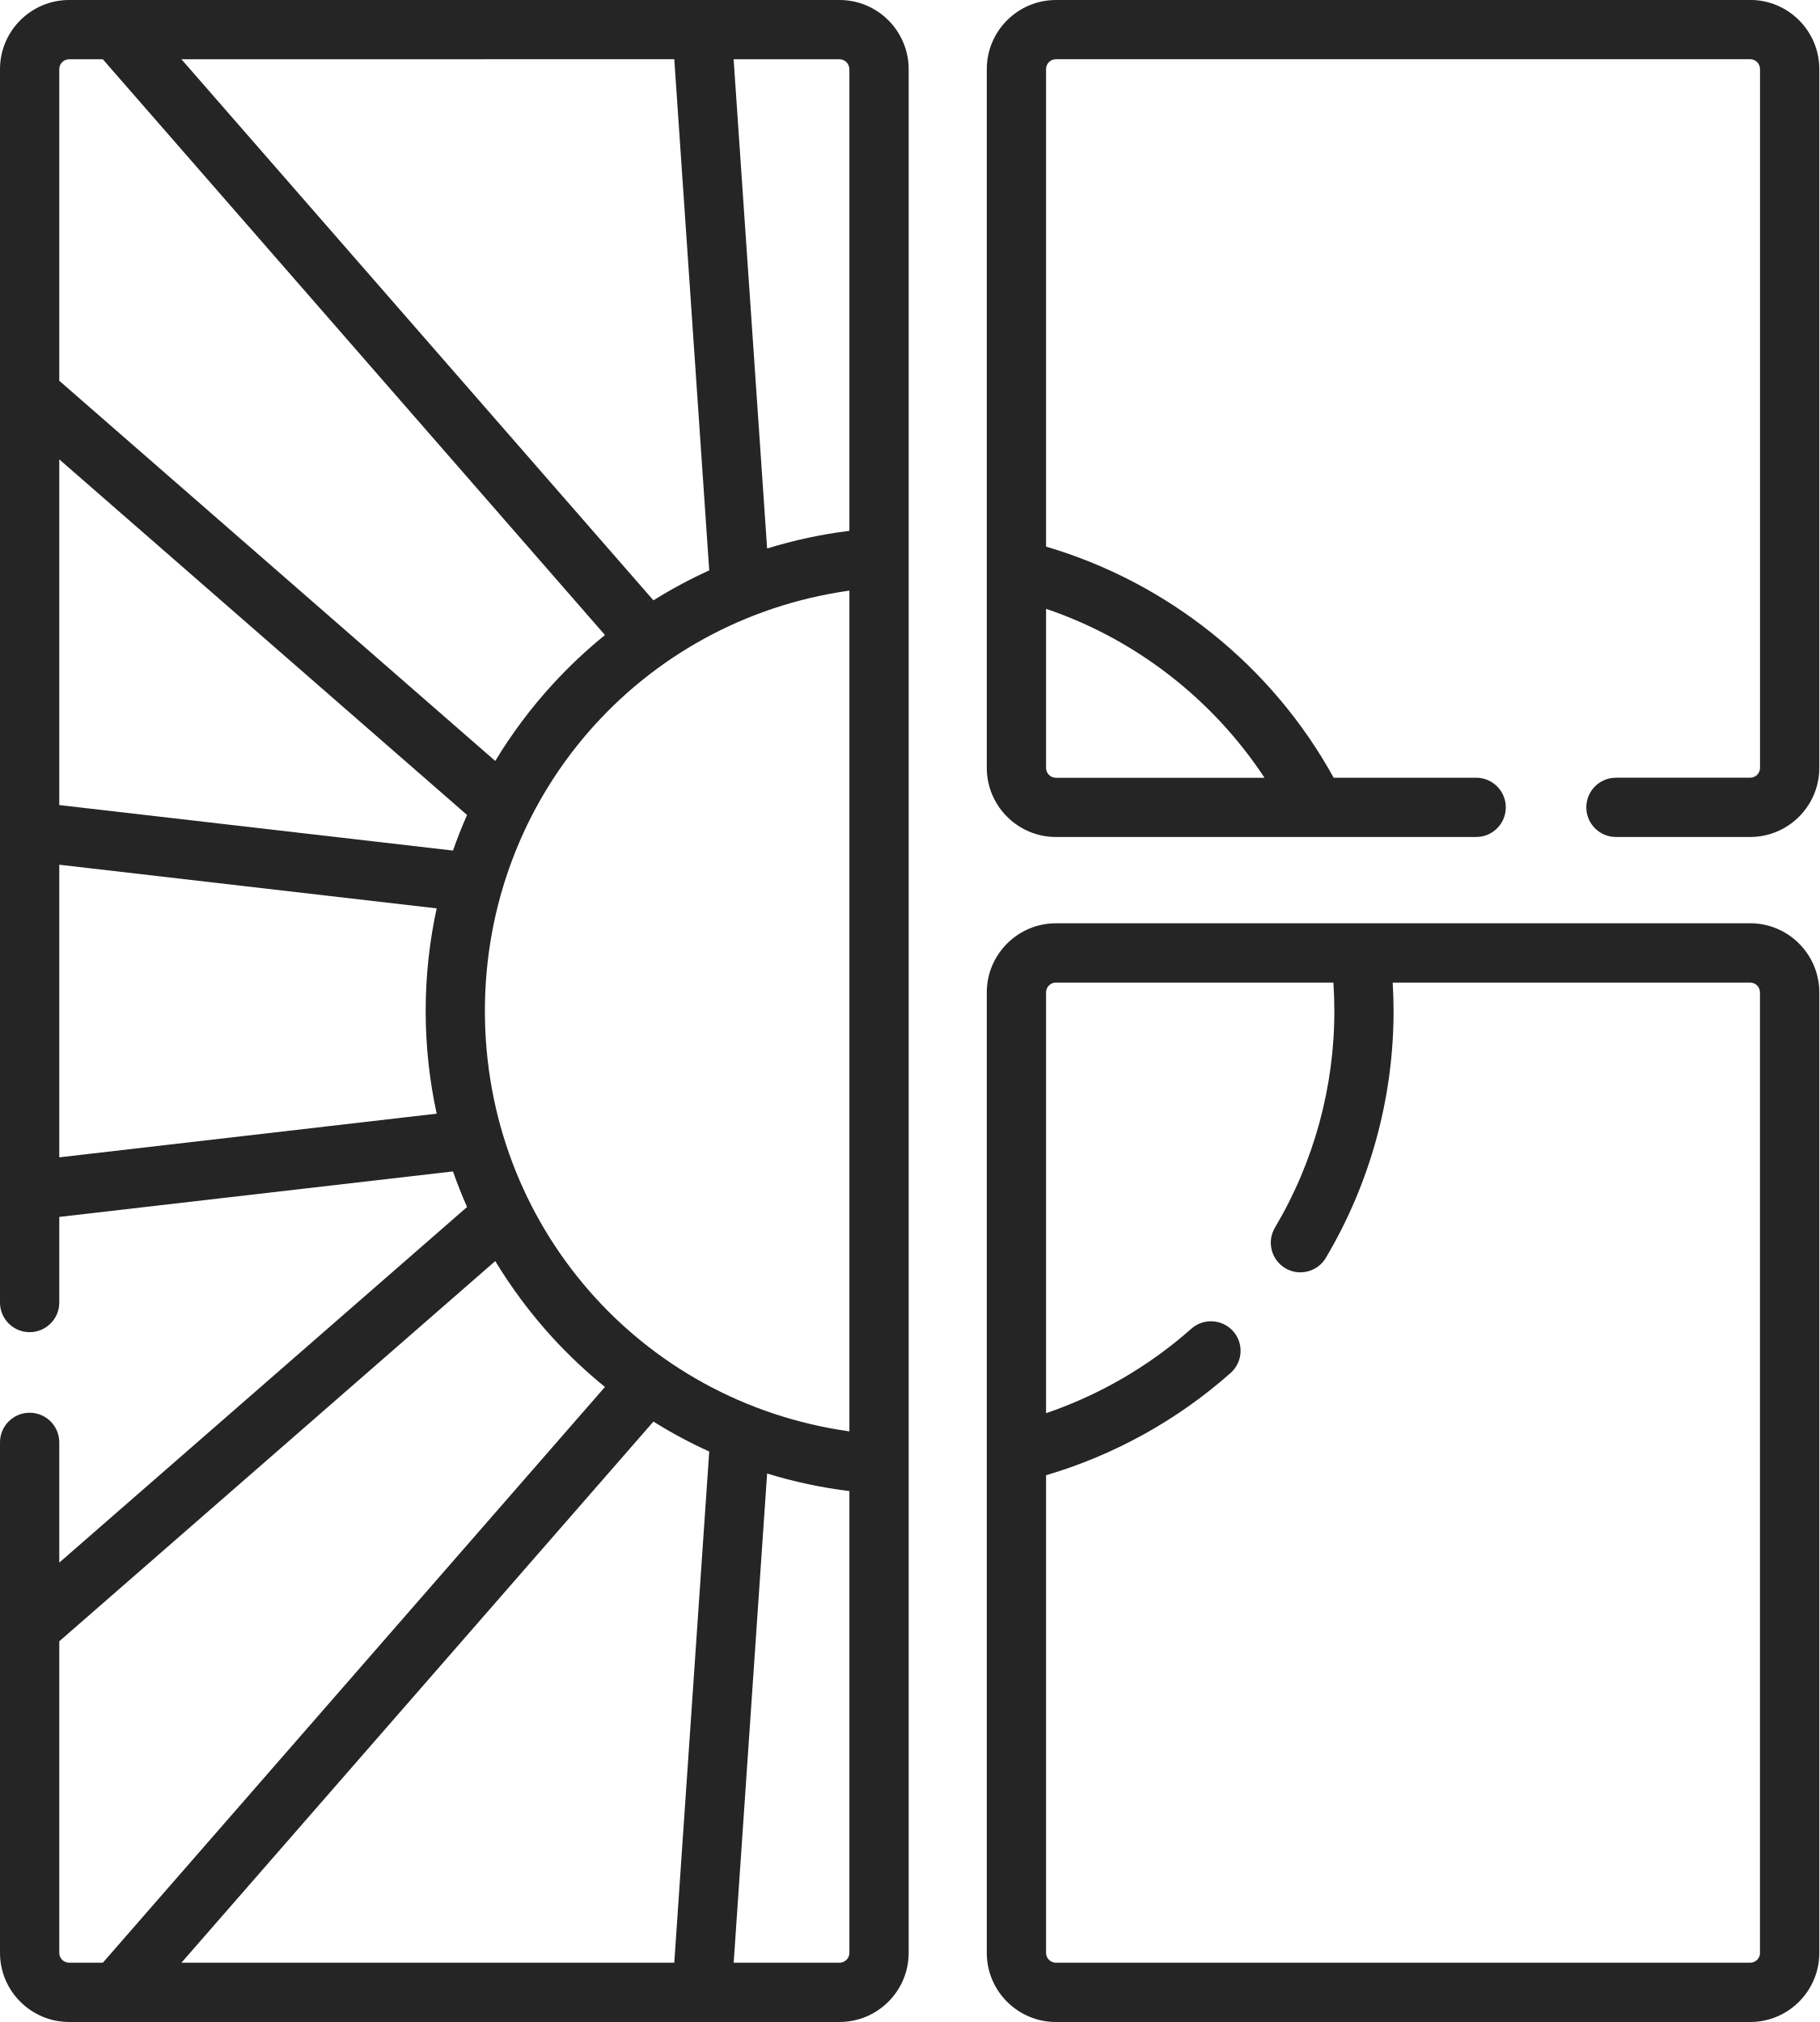
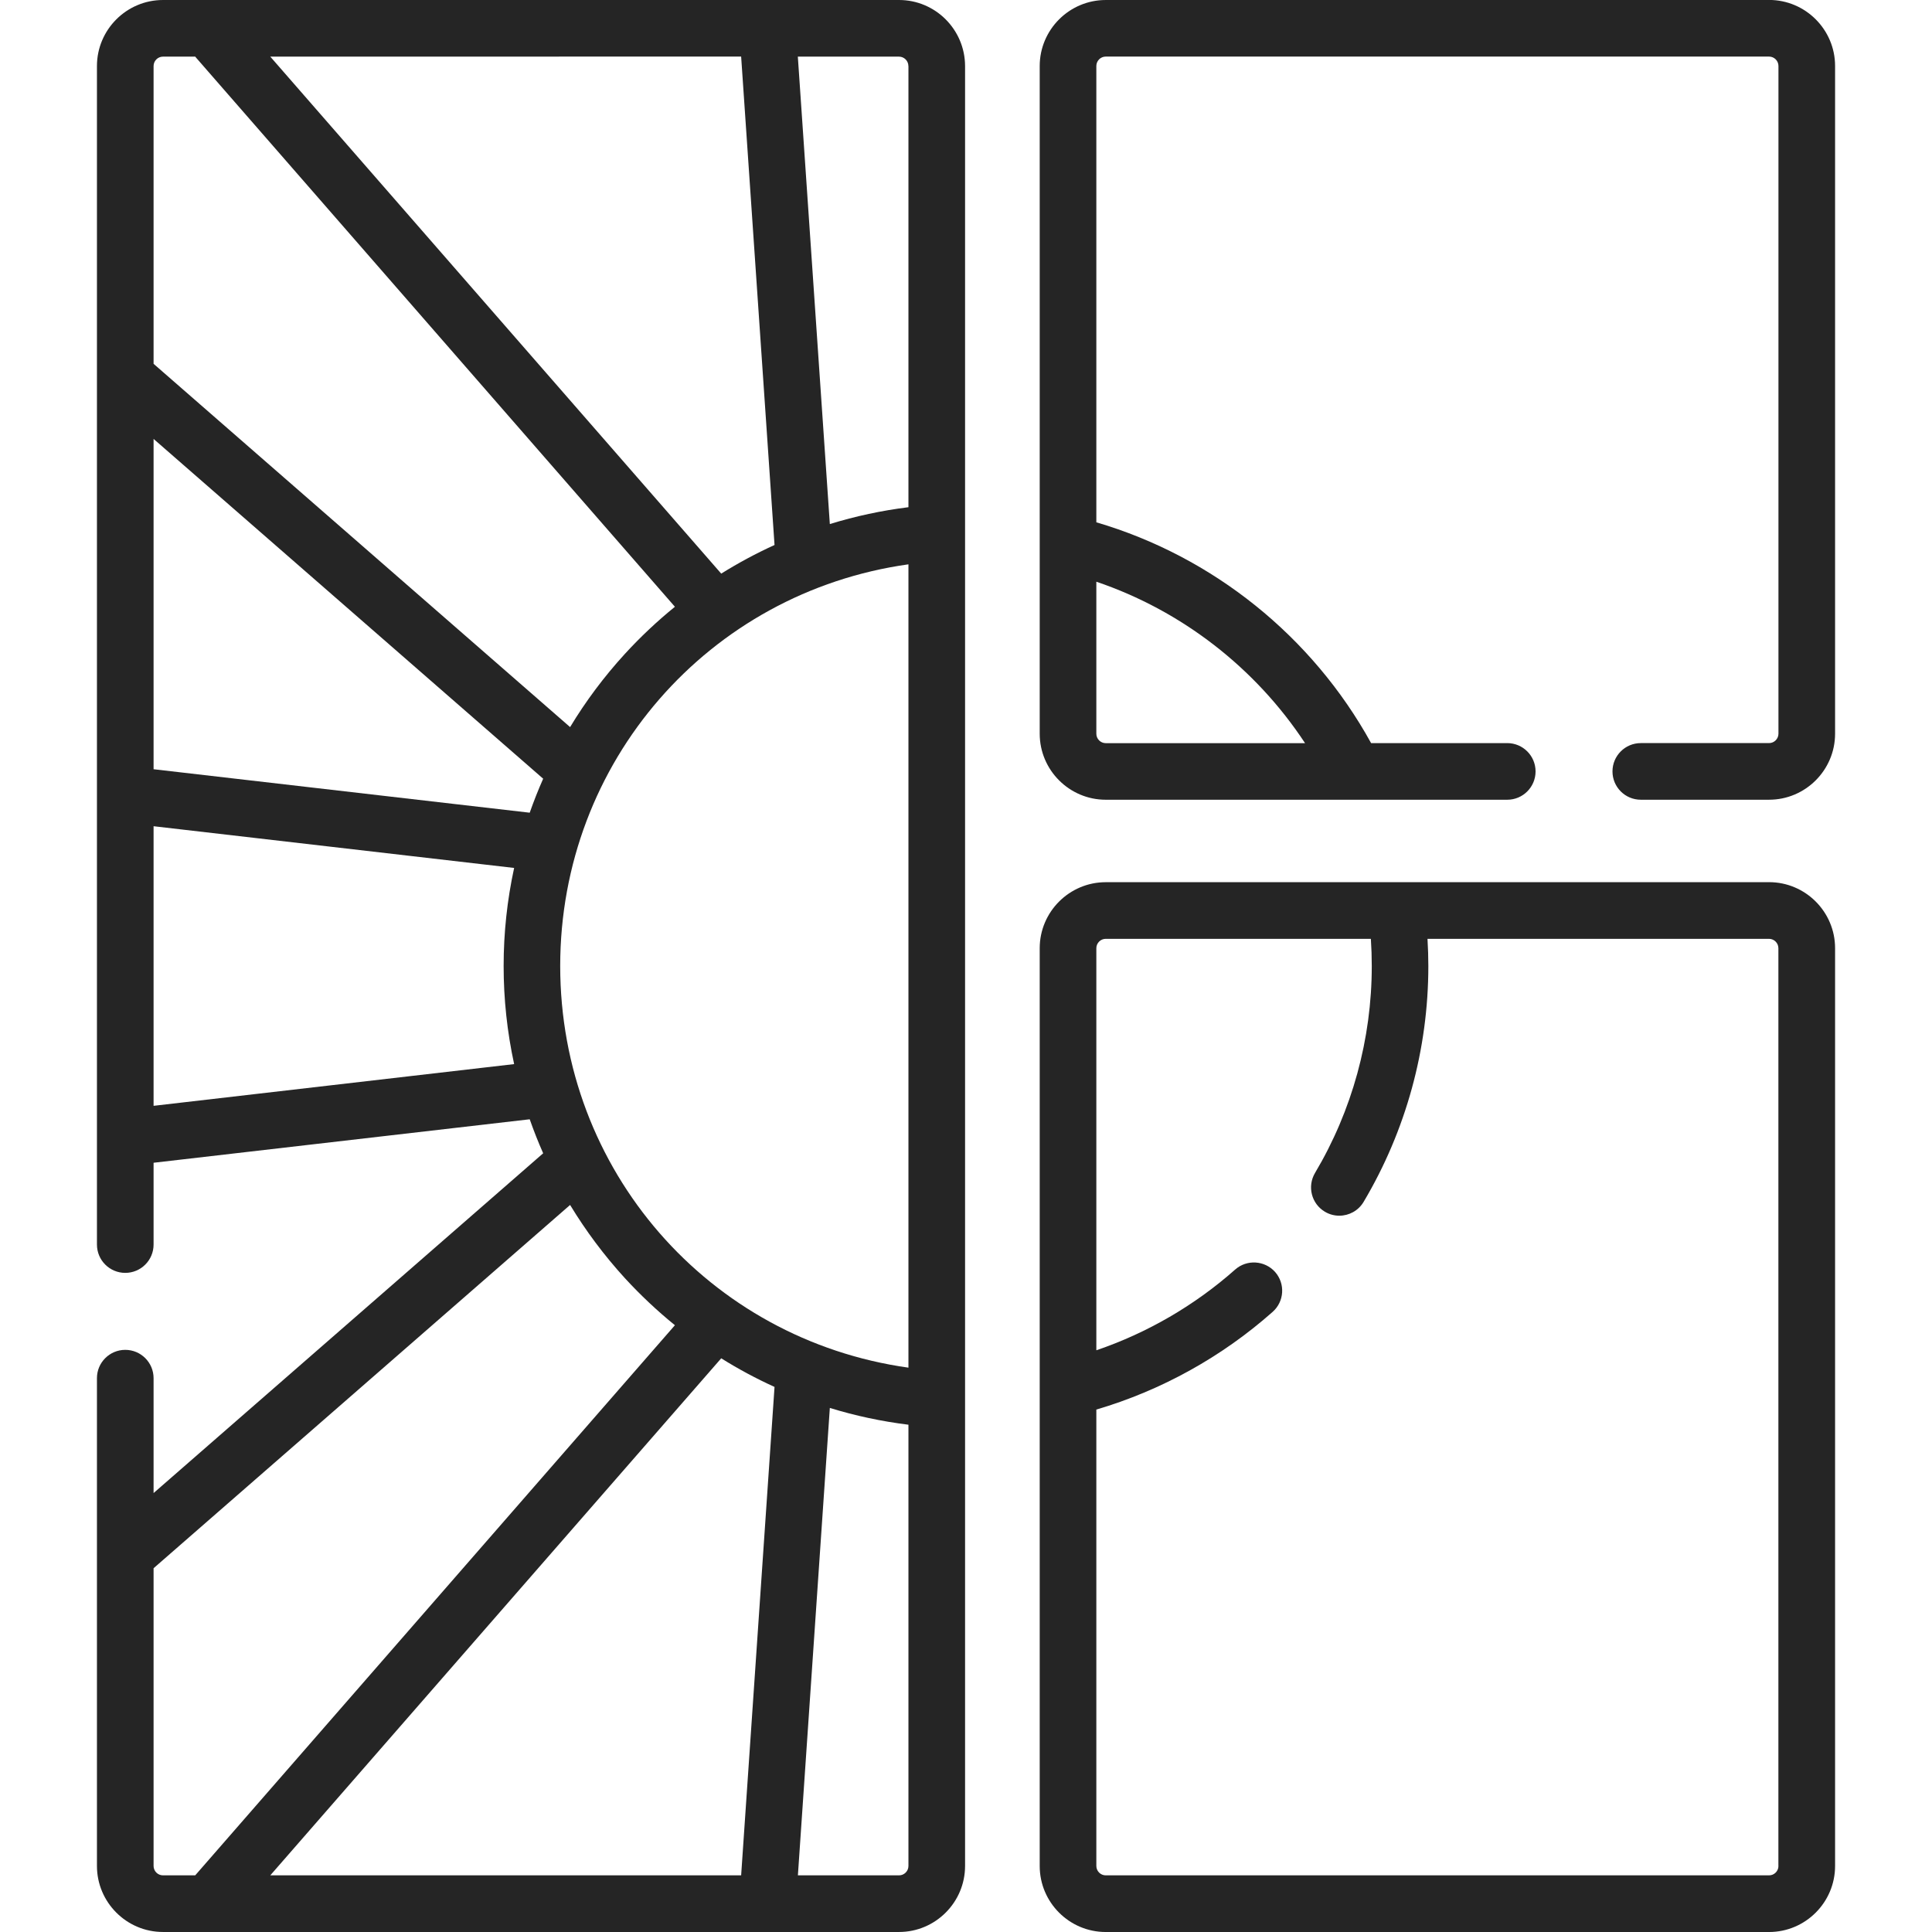
- <svg xmlns="http://www.w3.org/2000/svg" version="1.1" id="svg2" xml:space="preserve" width="38.385" height="42.667" viewBox="0 0 38.385 42.667">
+ <svg xmlns="http://www.w3.org/2000/svg" version="1.1" id="svg2" xml:space="preserve" width="40" height="40" viewBox="0 0 38.385 42.667">
  <defs id="defs6" />
  <g id="g10" transform="matrix(1.333333,0,0,-1.333333,0,42.66667)">
    <g id="g12">
      <path d="M 13.285,32 H 1.094 C 0.491,32 0,31.509 0,30.906 V 11.386 c 0,-0.259 0.21,-0.469 0.469,-0.469 0.259,0 0.469,0.21 0.469,0.469 v 1.355 L 7.168,13.461 C 7.235,13.271 7.309,13.082 7.391,12.898 L 0.938,7.27 v 1.903 c 0,0.259 -0.21,0.469 -0.469,0.469 C 0.21,9.642 0,9.432 0,9.174 V 1.094 C 0,0.491 0.491,0 1.094,0 h 12.191 c 0.603,0 1.094,0.491 1.094,1.094 v 29.812 C 14.378,31.509 13.888,32 13.285,32 Z M 2.871,0.938 10.34,9.502 C 10.623,9.325 10.919,9.166 11.223,9.028 L 10.67,0.938 Z M 7.673,16 c 0,3.381 2.458,6.188 5.768,6.653 V 9.347 C 10.131,9.812 7.673,12.618 7.673,16 Z M 0.938,24.73 7.391,19.102 C 7.309,18.918 7.235,18.729 7.168,18.539 L 0.938,19.259 Z m 9.732,6.333 0.553,-8.09 c -0.304,-0.138 -0.599,-0.297 -0.883,-0.474 L 2.871,31.062 Z m 2.771,-0.156 v -7.308 c -0.444,-0.055 -0.879,-0.149 -1.302,-0.279 L 11.609,31.062 h 1.675 c 0.086,0 0.156,-0.07 0.156,-0.156 z M 1.094,31.062 h 0.534 c 0.004,-0.005 0.008,-0.01 0.012,-0.015 L 9.573,21.95 C 9.28,21.712 9.002,21.451 8.743,21.168 8.399,20.792 8.096,20.386 7.837,19.957 L 0.938,25.974 v 4.932 c 0,0.086 0.07,0.156 0.156,0.156 z M 0.938,13.684 v 4.631 l 5.972,-0.691 C 6.795,17.095 6.736,16.551 6.736,16 c 0,-0.551 0.059,-1.095 0.174,-1.625 z m 0,-12.591 v 4.932 l 6.899,6.017 C 8.097,11.613 8.4,11.207 8.744,10.83 9.003,10.548 9.28,10.288 9.573,10.05 L 1.631,0.942 C 1.629,0.94 1.628,0.939 1.627,0.938 H 1.094 C 1.008,0.938 0.938,1.008 0.938,1.094 Z M 13.285,0.938 h -1.675 L 12.139,8.68 C 12.561,8.55 12.997,8.457 13.441,8.402 V 1.094 c 0,-0.086 -0.07,-0.156 -0.156,-0.156 z" style="fill:#252525;fill-opacity:1;fill-rule:nonzero;stroke:none" id="path14" />
    </g>
    <g id="g16" transform="translate(15.61523,18.75391)">
      <path d="M 12.08,13.246 H 1.094 C 0.491,13.246 0,12.755 0,12.152 V 1.094 C 0,0.491 0.491,-1.56e-4 1.094,-1.56e-4 H 7.744 c 0.259,0 0.469,0.21 0.469,0.469 0,0.259 -0.21,0.469 -0.469,0.469 H 5.489 C 4.515,2.706 2.868,4.028 0.938,4.595 v 7.558 c 0,0.086 0.07,0.156 0.156,0.156 h 10.986 c 0.086,0 0.156,-0.07 0.156,-0.156 V 1.094 c 0,-0.086 -0.07,-0.156 -0.156,-0.156 H 9.956 c -0.259,0 -0.469,-0.21 -0.469,-0.469 0,-0.259 0.21,-0.469 0.469,-0.469 h 2.124 c 0.603,0 1.094,0.491 1.094,1.094 v 11.059 c 0,0.603 -0.491,1.094 -1.094,1.094 z M 4.395,0.937 H 1.094 c -0.086,0 -0.156,0.07 -0.156,0.156 V 3.611 C 2.351,3.132 3.573,2.185 4.395,0.937 Z" style="fill:#252525;fill-opacity:1;fill-rule:nonzero;stroke:none" id="path18" />
    </g>
    <g id="g20" transform="translate(15.61523)">
      <path d="M 12.08,17.388 H 1.094 C 0.491,17.388 0,16.897 0,16.294 V 1.093 C 0,0.49 0.491,-4.31e-4 1.094,-4.31e-4 h 10.986 c 0.603,0 1.094,0.491 1.094,1.094 v 15.201 c 0,0.603 -0.491,1.094 -1.094,1.094 z m 0.156,-16.294 c 0,-0.086 -0.07,-0.156 -0.156,-0.156 H 1.094 c -0.086,0 -0.156,0.07 -0.156,0.156 v 7.559 c 1.072,0.315 2.079,0.872 2.92,1.618 0.194,0.172 0.212,0.468 0.04,0.662 C 3.726,11.125 3.429,11.143 3.236,10.971 2.567,10.378 1.779,9.921 0.938,9.635 v 6.659 c 0,0.086 0.07,0.156 0.156,0.156 h 4.391 c 0.01,-0.15 0.015,-0.301 0.015,-0.451 0,-1.208 -0.325,-2.393 -0.94,-3.427 -0.132,-0.223 -0.059,-0.51 0.163,-0.642 0.075,-0.045 0.158,-0.066 0.239,-0.066 0.16,0 0.316,0.082 0.403,0.229 0.701,1.18 1.072,2.53 1.072,3.906 0,0.149 -0.005,0.3 -0.014,0.451 h 5.656 c 0.086,0 0.156,-0.07 0.156,-0.156 V 1.093 h -6.3e-5 z" style="fill:#252525;fill-opacity:1;fill-rule:nonzero;stroke:none" id="path22" />
    </g>
  </g>
</svg>
